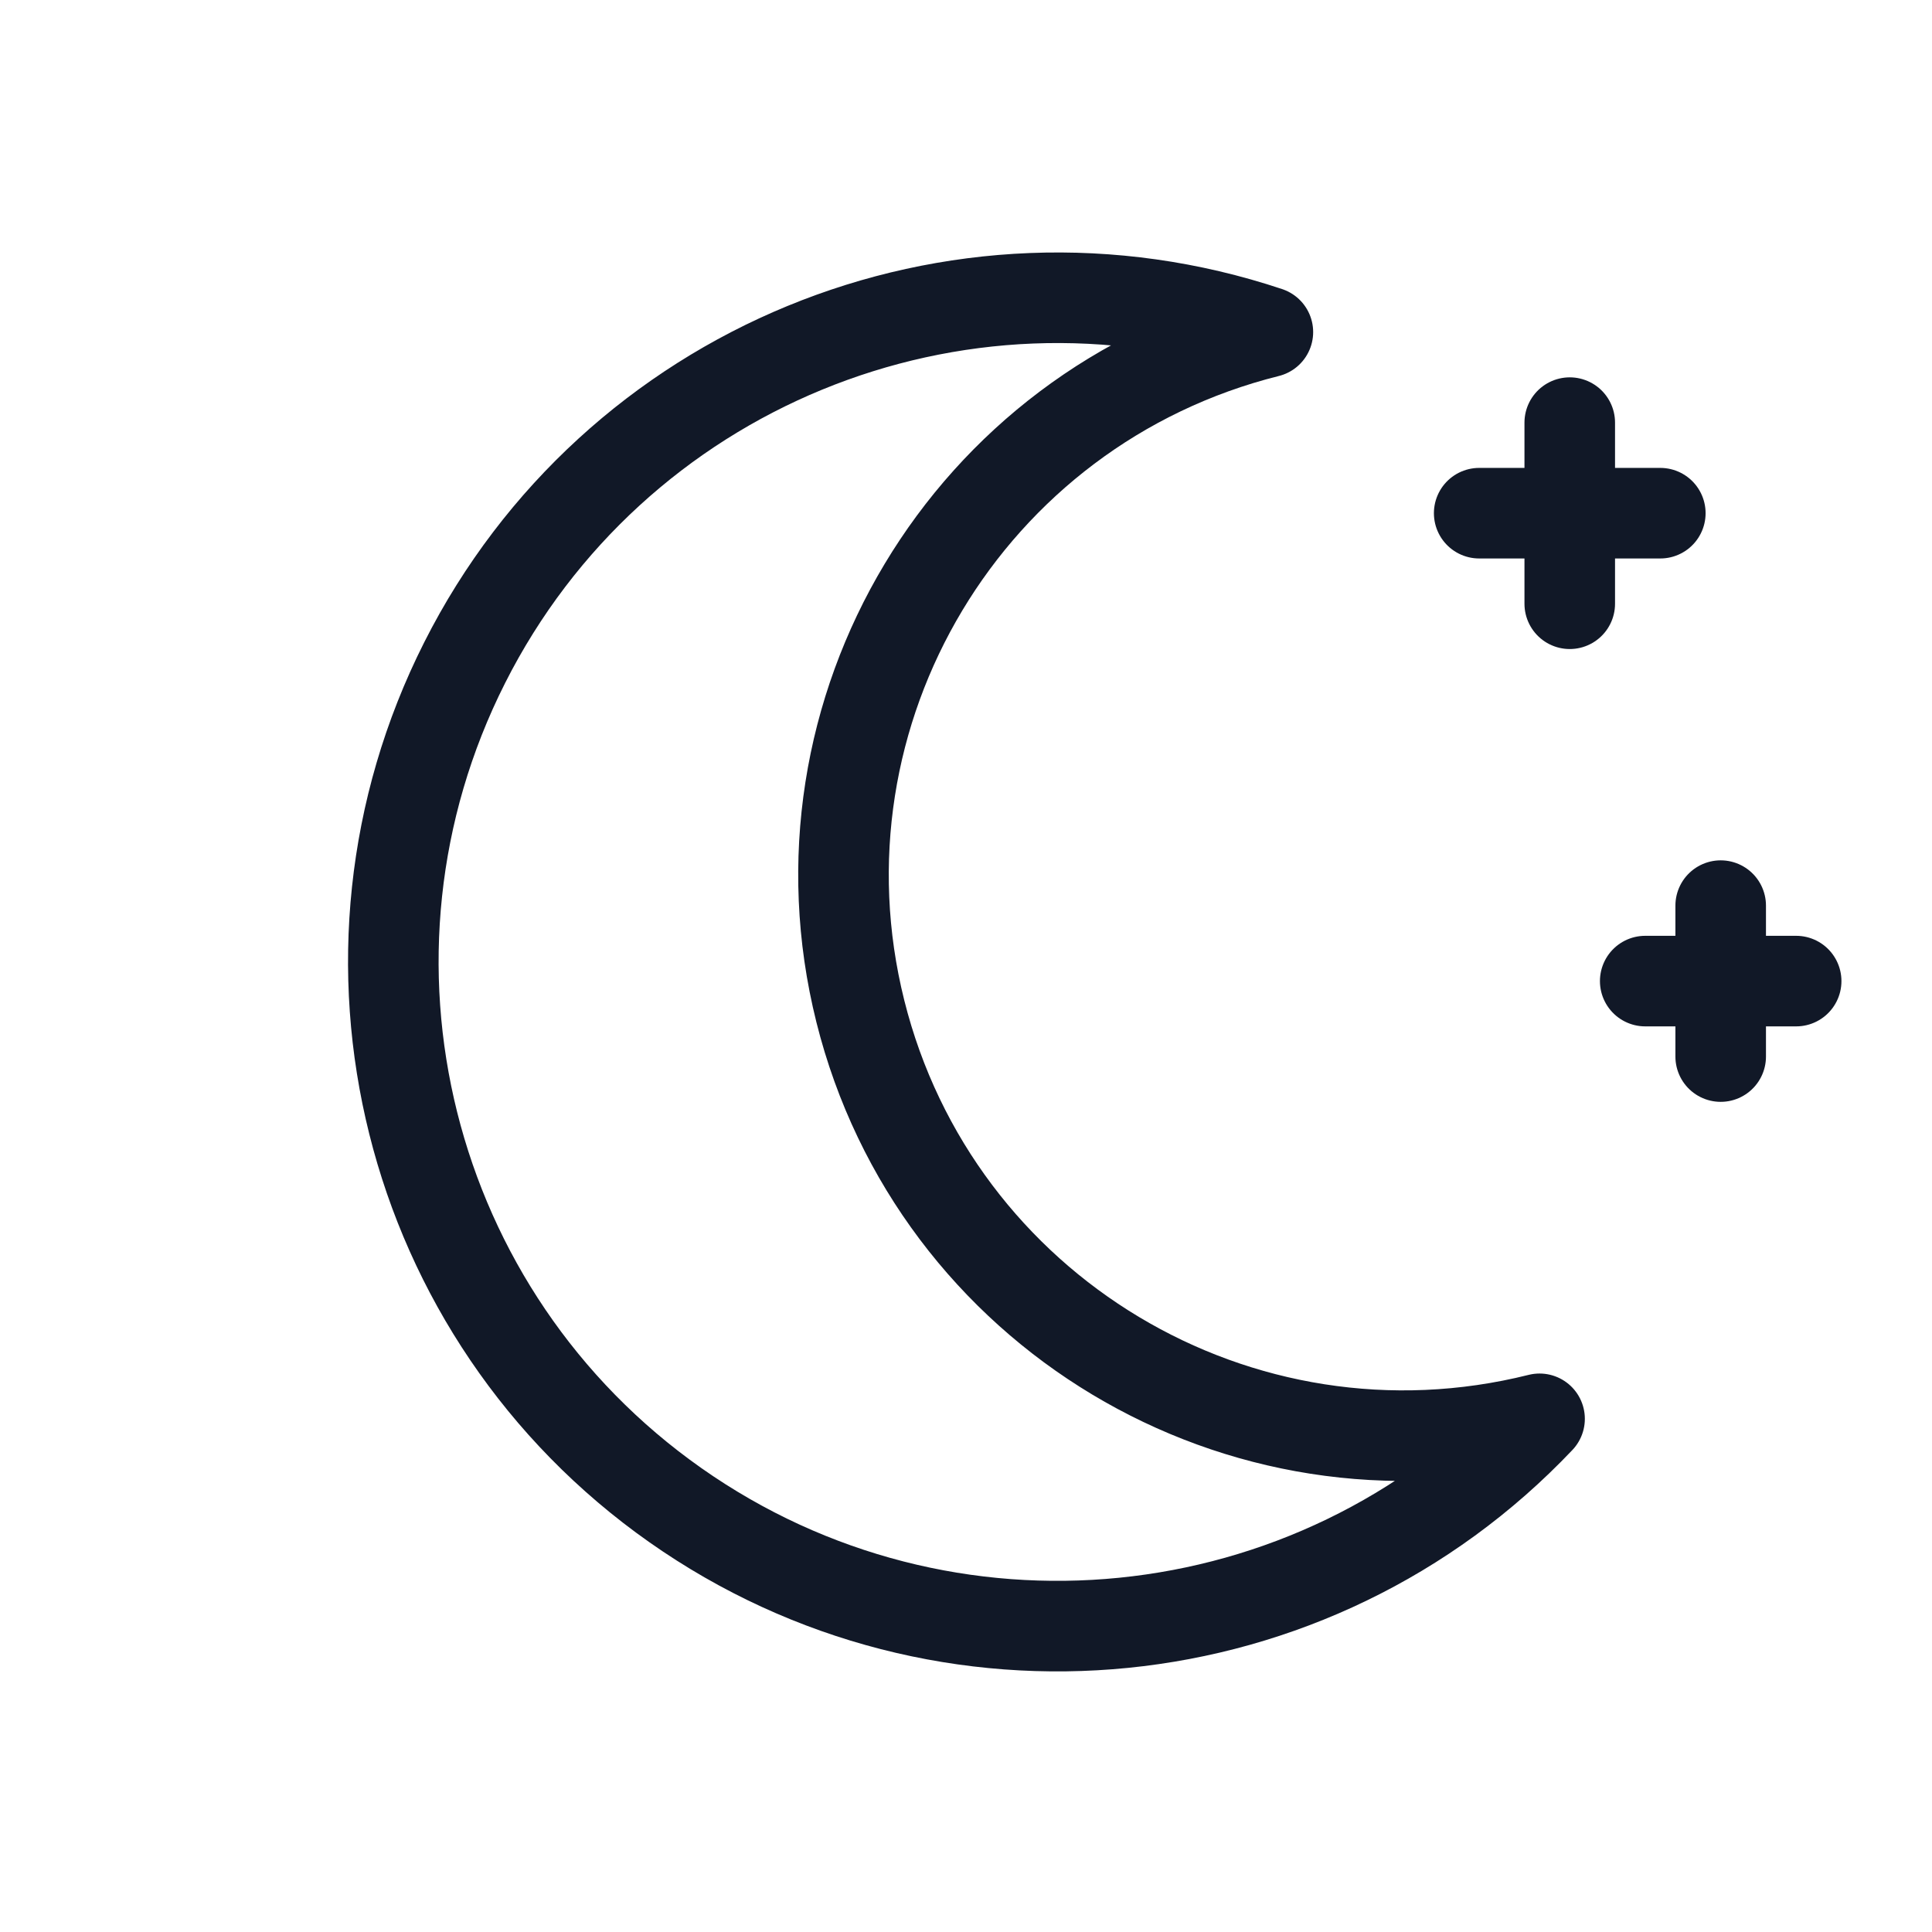
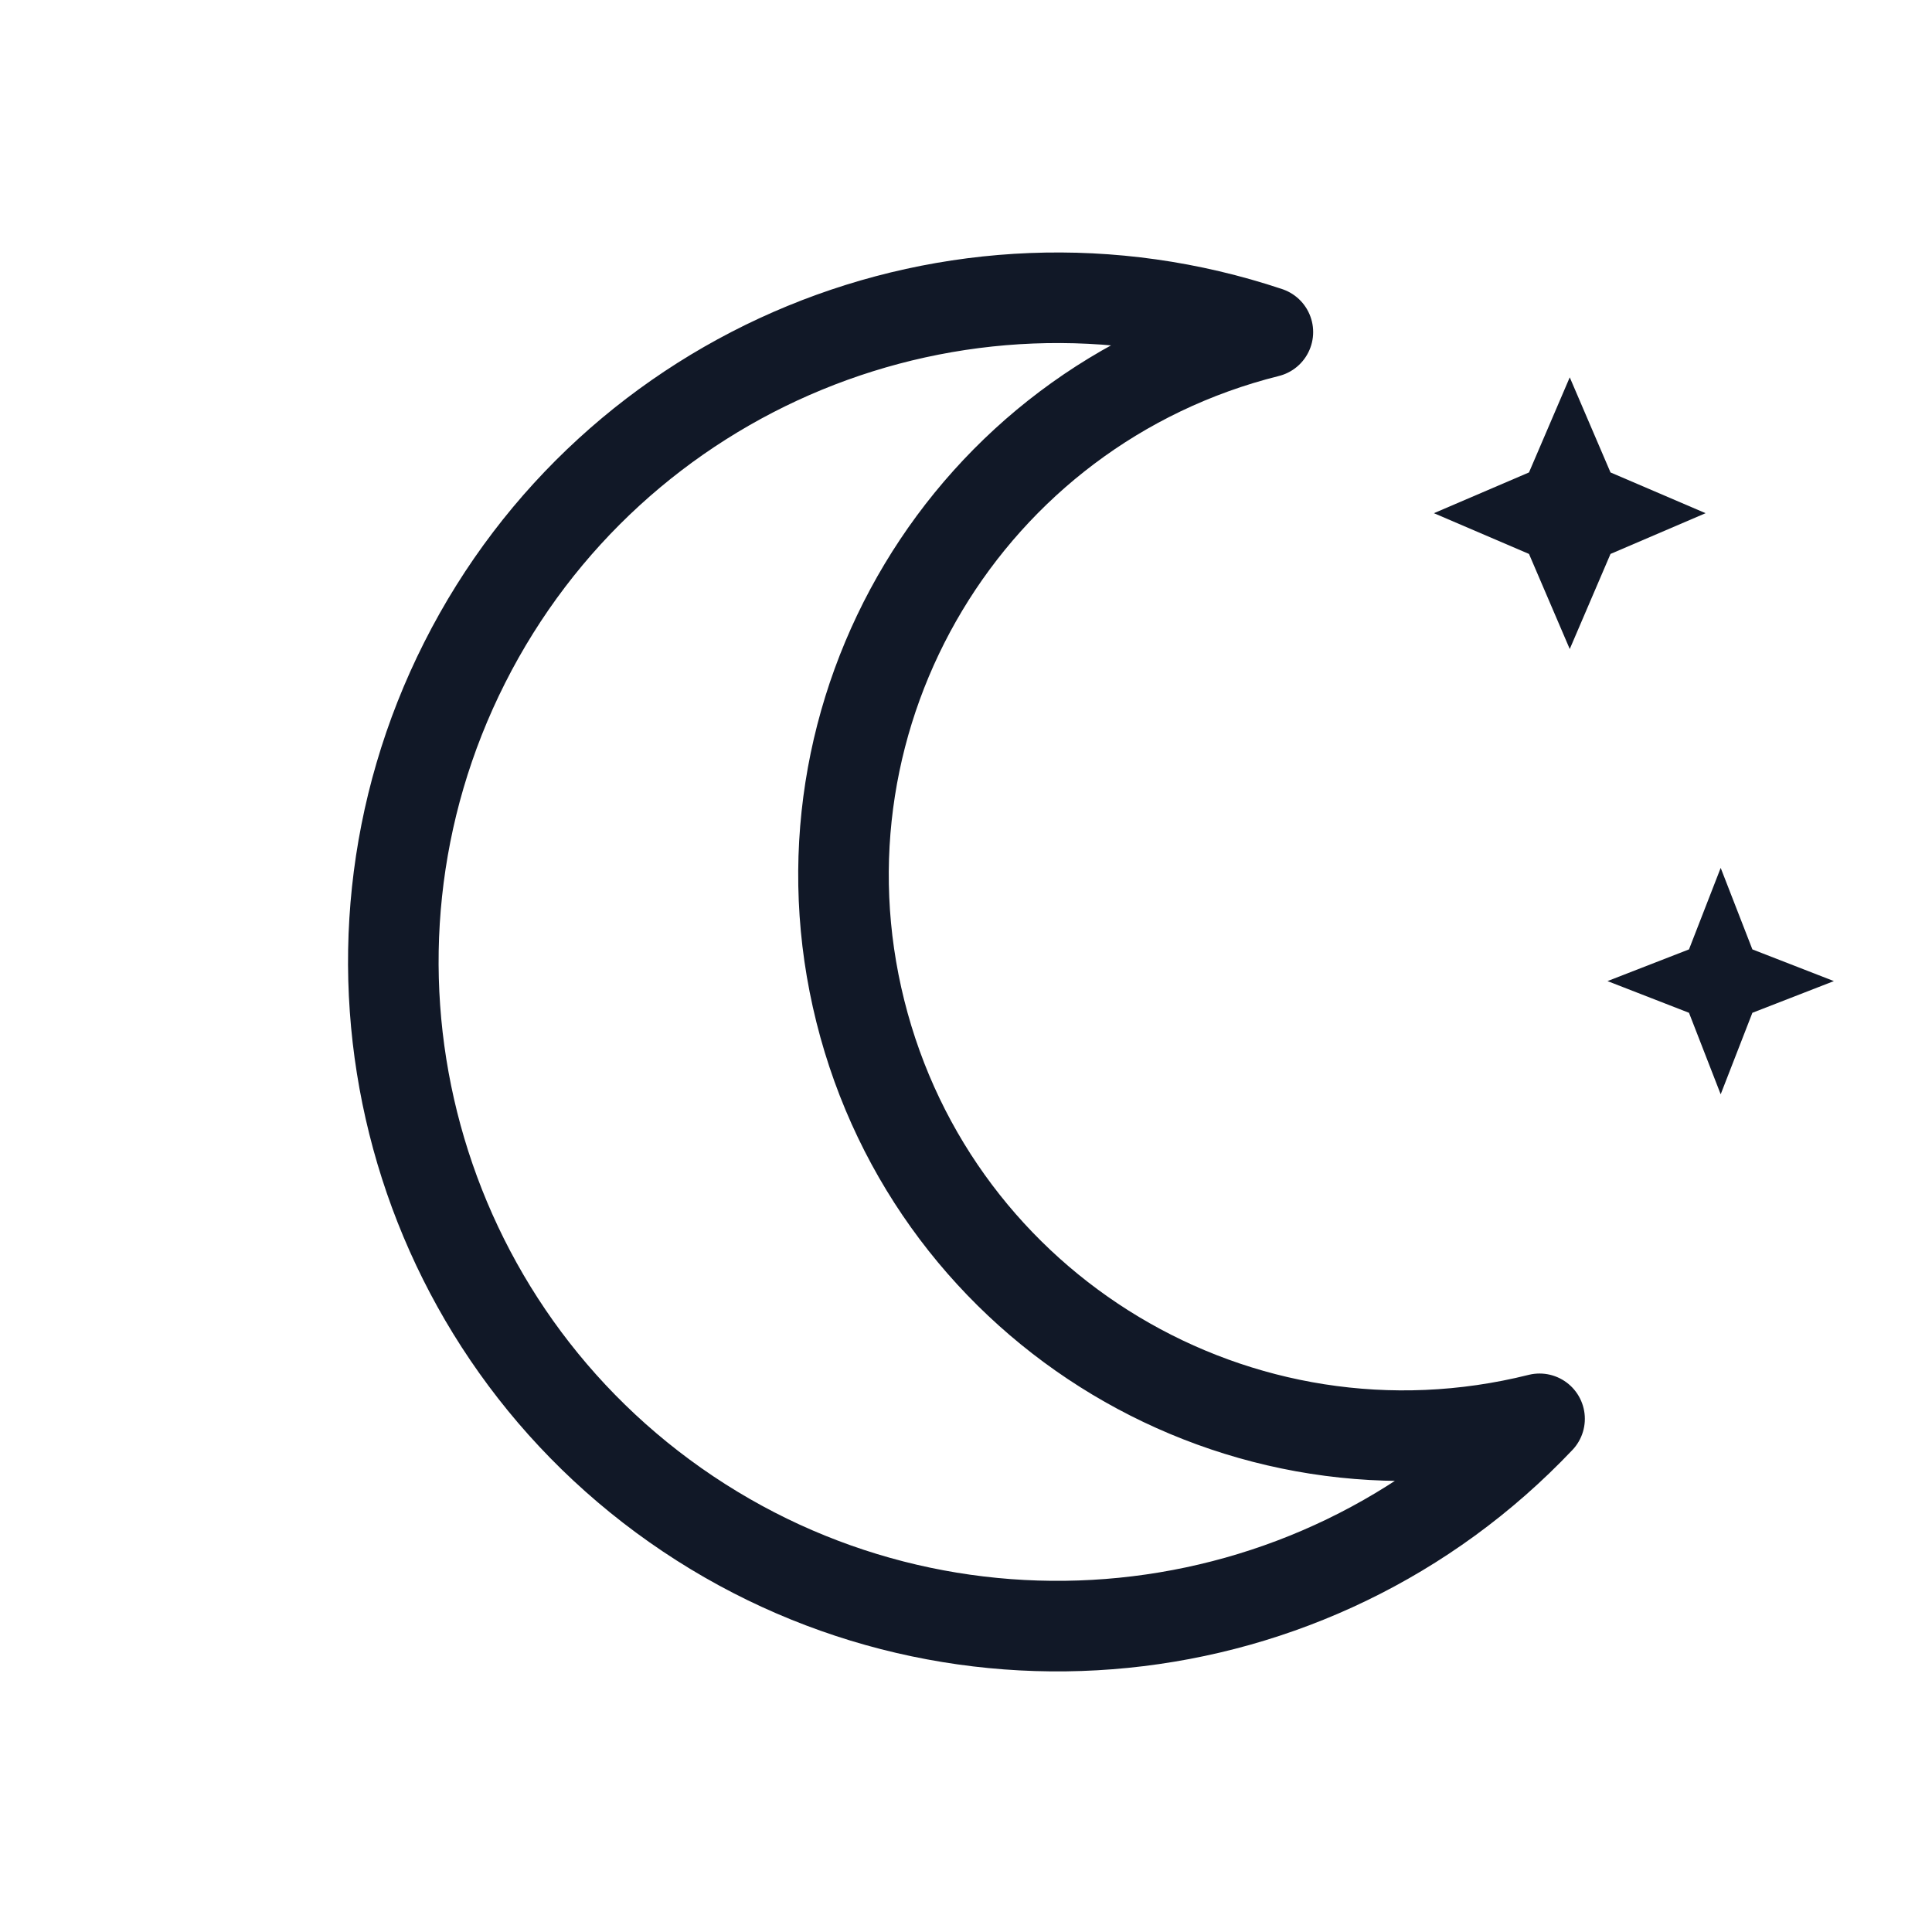
<svg xmlns="http://www.w3.org/2000/svg" viewBox="0 0 64 64" fill="none" stroke="#111827" stroke-width="3" stroke-linecap="round" stroke-linejoin="round">
  <path d="M42 11a22 22 0 1 0 9 36A18 18 0 0 1 42 11Z" />
-   <path d="M52 14v6" />
-   <path d="M49 17h6" />
-   <path d="M57 30v5" />
-   <path d="M54.5 32.5h5" />
+   <path fill="#111827" stroke="none" d="M52 12.5l1.35 3.15L56.5 17l-3.15 1.35L52 21.5l-1.35-3.15L47.5 17l3.15-1.35L52 12.5Z" />
+   <path fill="#111827" stroke="none" d="M57 28.75l1.05 2.7 2.7 1.05-2.7 1.05L57 36.25l-1.05-2.7-2.7-1.05 2.7-1.05L57 28.75Z" />
</svg>
